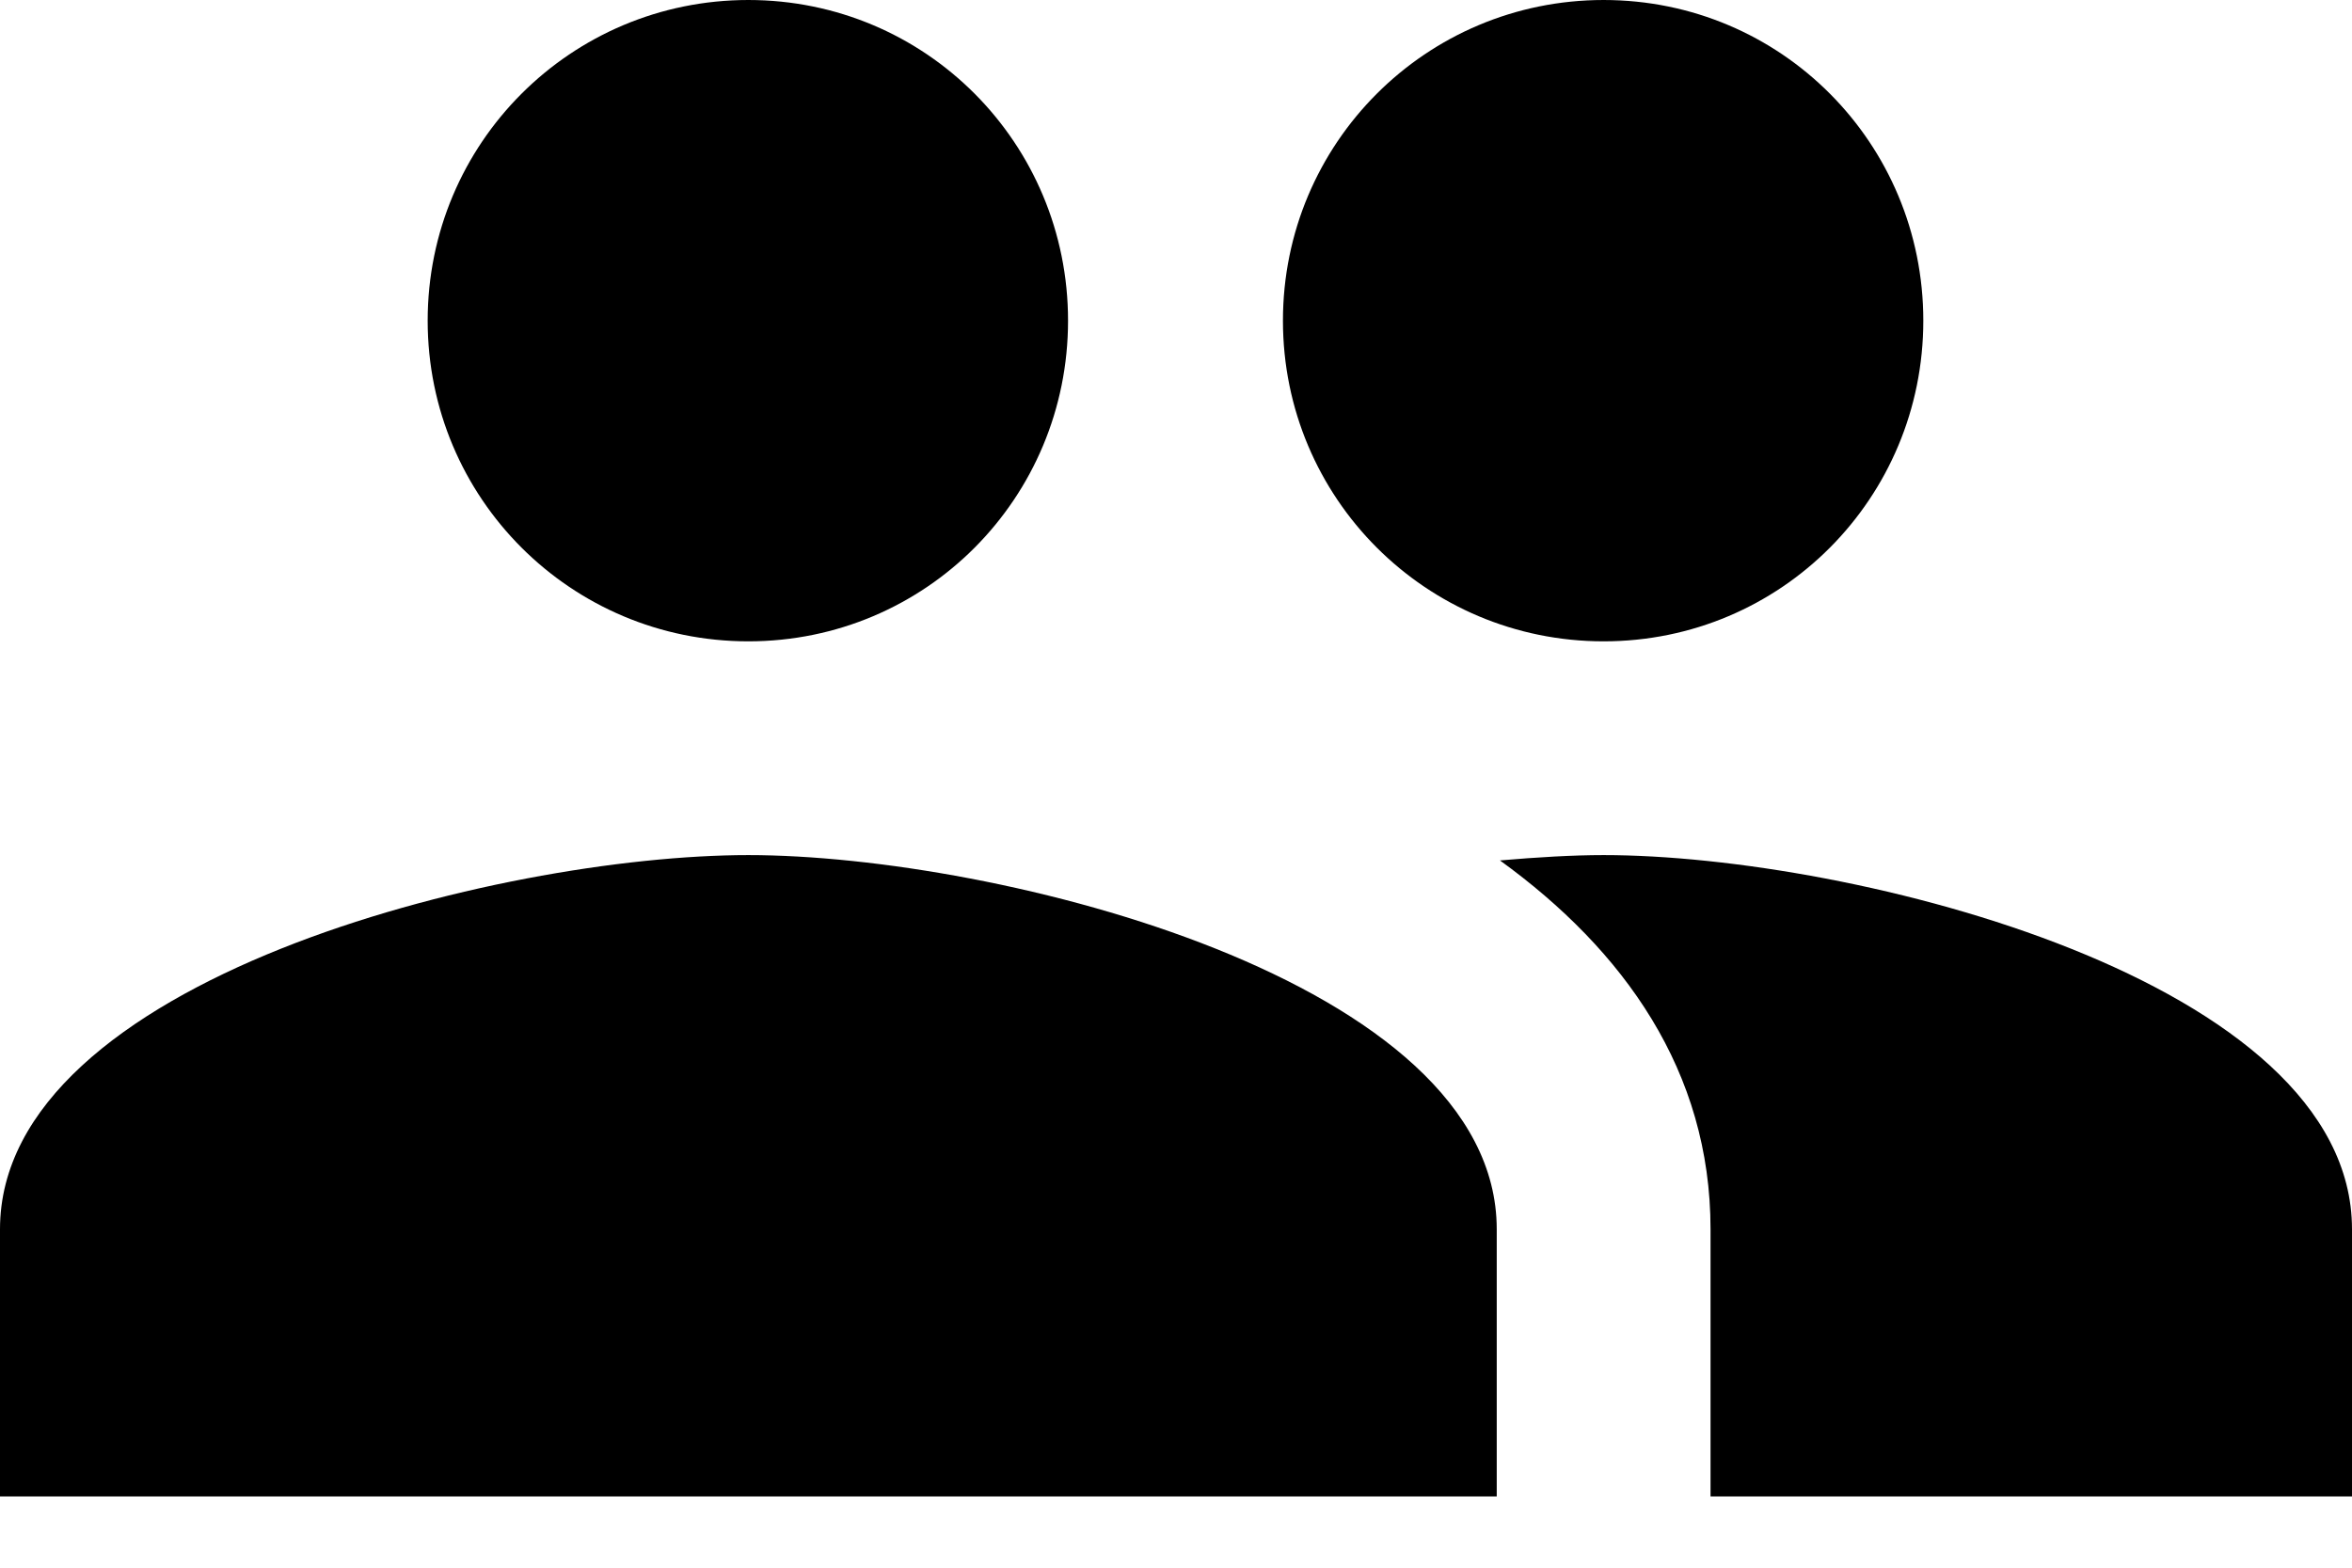
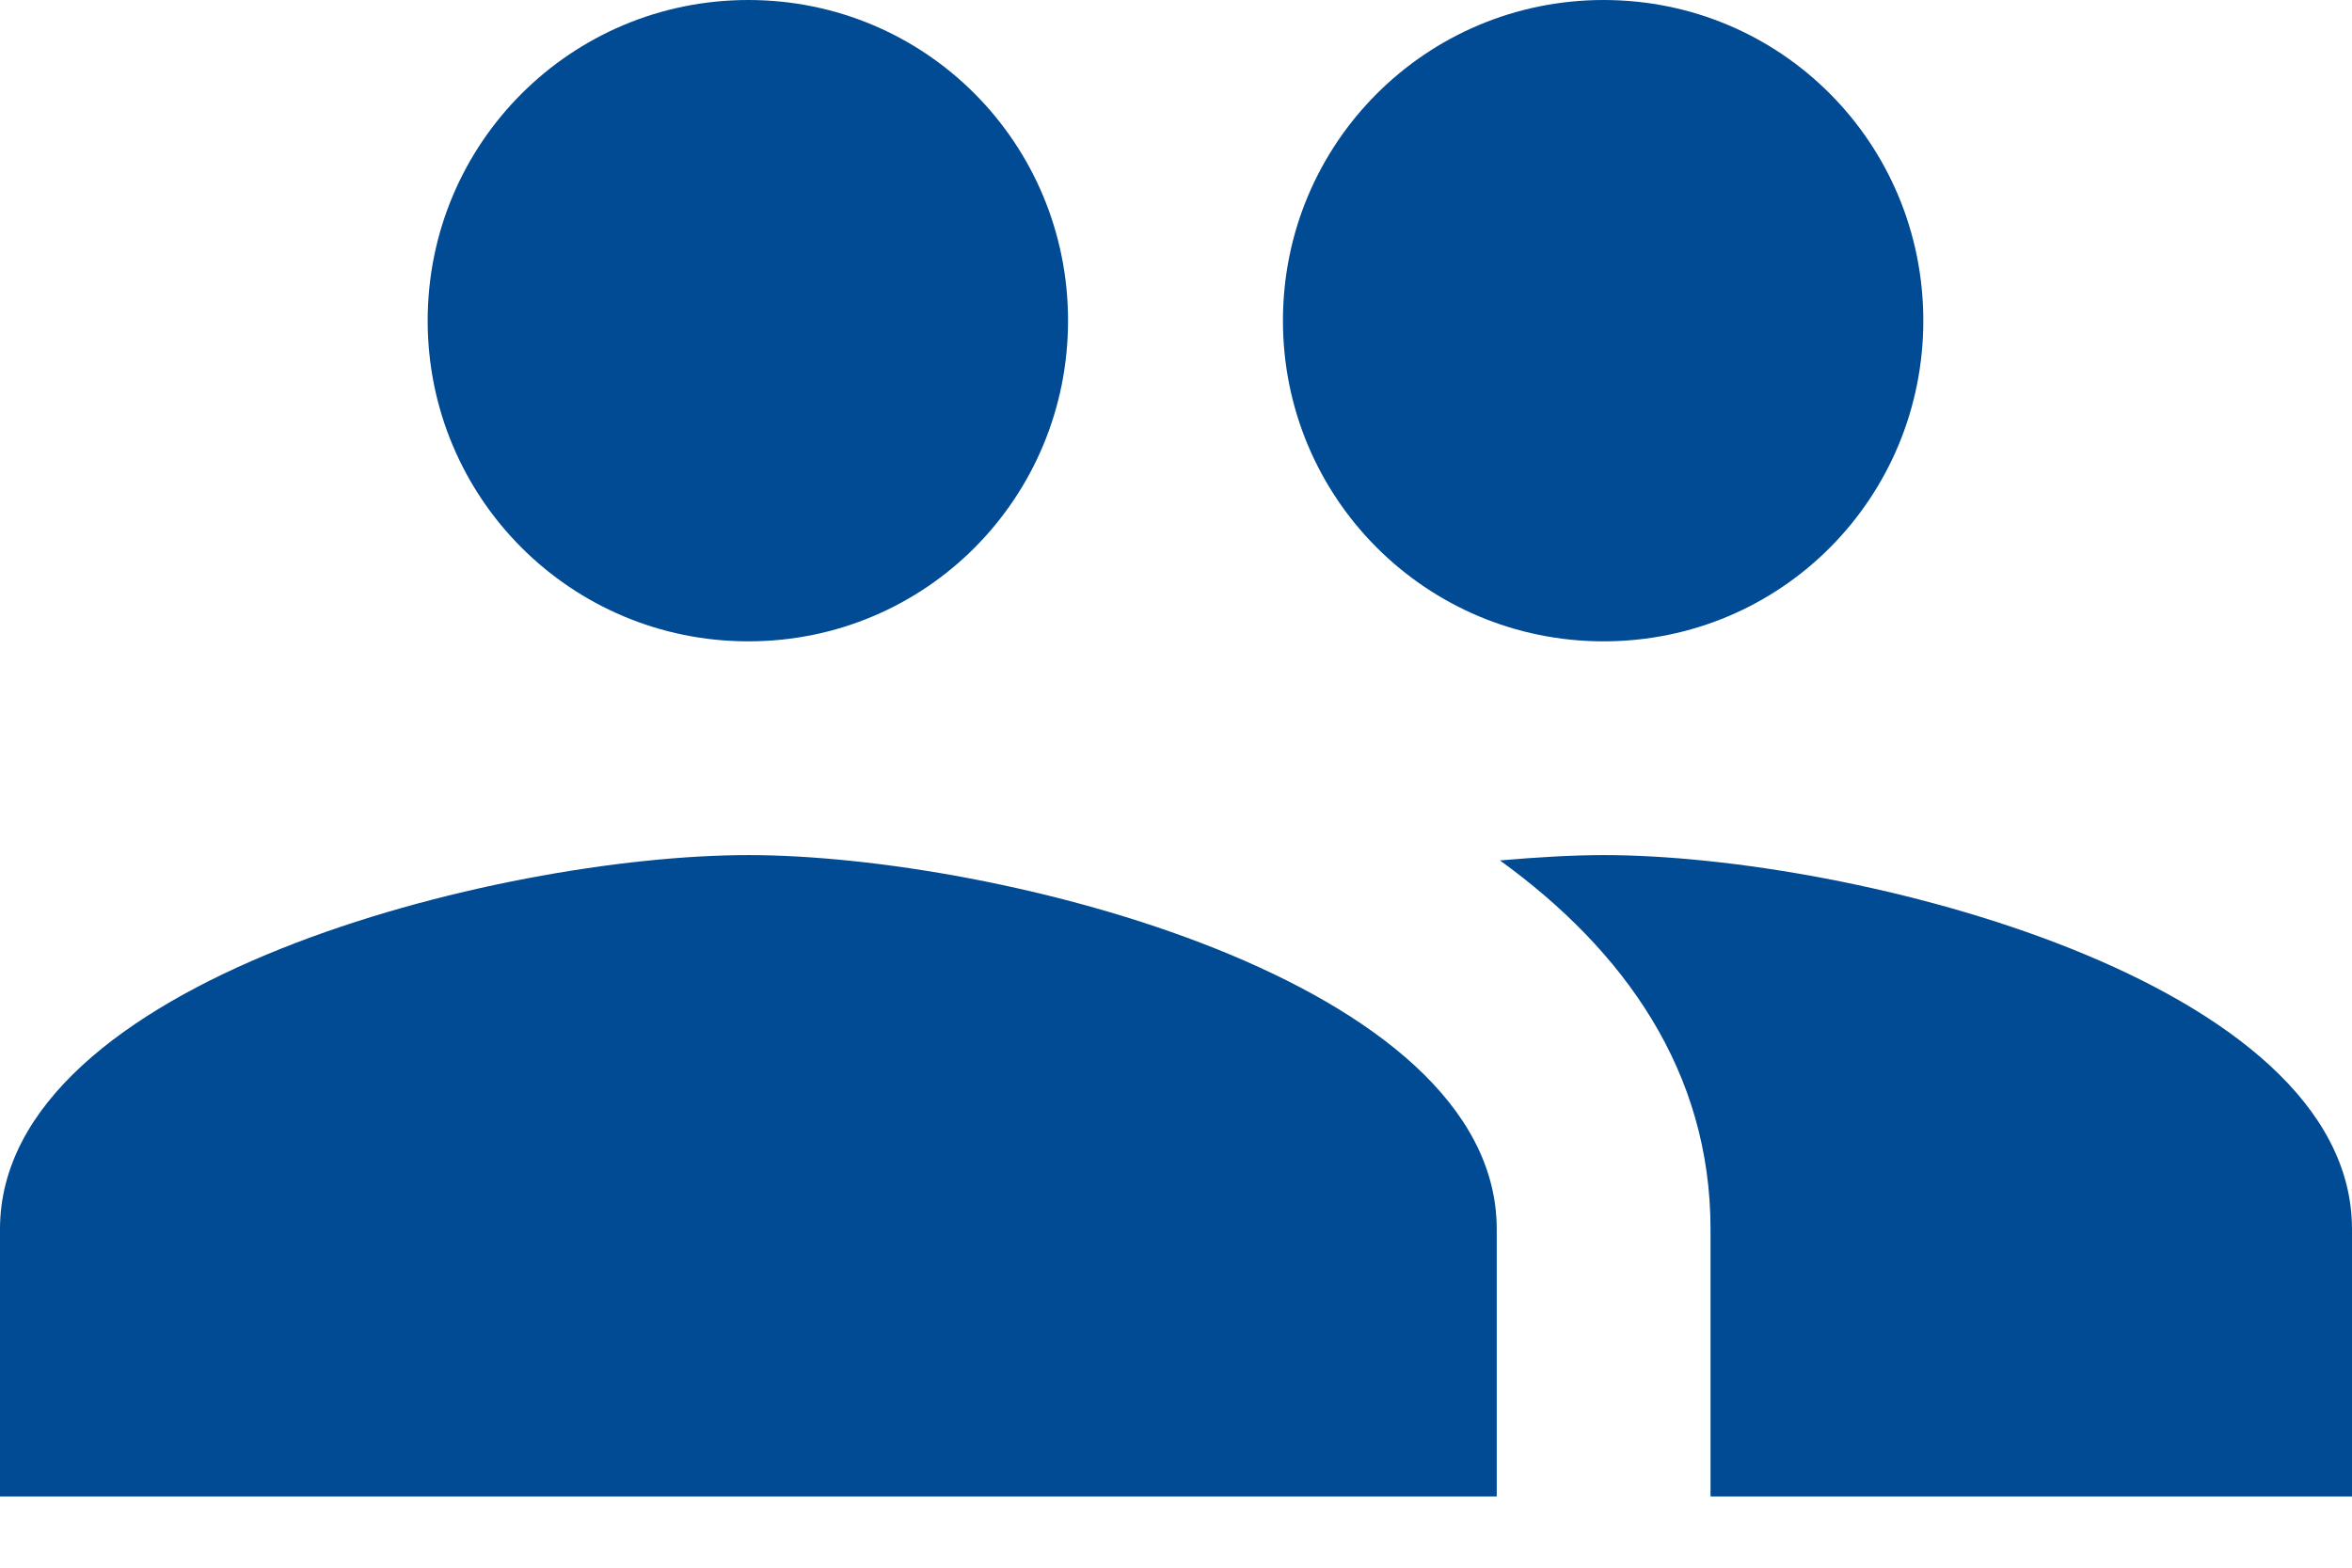
<svg xmlns="http://www.w3.org/2000/svg" width="30" height="20" viewBox="0 0 30 20" fill="none">
-   <path d="M20.454 8.182C22.718 8.182 24.532 6.355 24.532 4.091C24.532 1.827 22.718 0 20.454 0C18.191 0 16.364 1.827 16.364 4.091C16.364 6.355 18.191 8.182 20.454 8.182ZM9.545 8.182C11.809 8.182 13.623 6.355 13.623 4.091C13.623 1.827 11.809 0 9.545 0C7.282 0 5.455 1.827 5.455 4.091C5.455 6.355 7.282 8.182 9.545 8.182ZM9.545 10.909C6.368 10.909 0 12.505 0 15.682V19.091H19.091V15.682C19.091 12.505 12.723 10.909 9.545 10.909ZM20.454 10.909C20.059 10.909 19.609 10.936 19.132 10.977C20.714 12.123 21.818 13.664 21.818 15.682V19.091H30V15.682C30 12.505 23.632 10.909 20.454 10.909Z" fill="black" />
+   <path d="M20.454 8.182C22.718 8.182 24.532 6.355 24.532 4.091C24.532 1.827 22.718 0 20.454 0C18.191 0 16.364 1.827 16.364 4.091C16.364 6.355 18.191 8.182 20.454 8.182ZM9.545 8.182C11.809 8.182 13.623 6.355 13.623 4.091C13.623 1.827 11.809 0 9.545 0C7.282 0 5.455 1.827 5.455 4.091C5.455 6.355 7.282 8.182 9.545 8.182ZM9.545 10.909C6.368 10.909 0 12.505 0 15.682V19.091H19.091V15.682C19.091 12.505 12.723 10.909 9.545 10.909ZM20.454 10.909C20.059 10.909 19.609 10.936 19.132 10.977C20.714 12.123 21.818 13.664 21.818 15.682V19.091H30V15.682C30 12.505 23.632 10.909 20.454 10.909Z" fill="#004B93" />
</svg>
